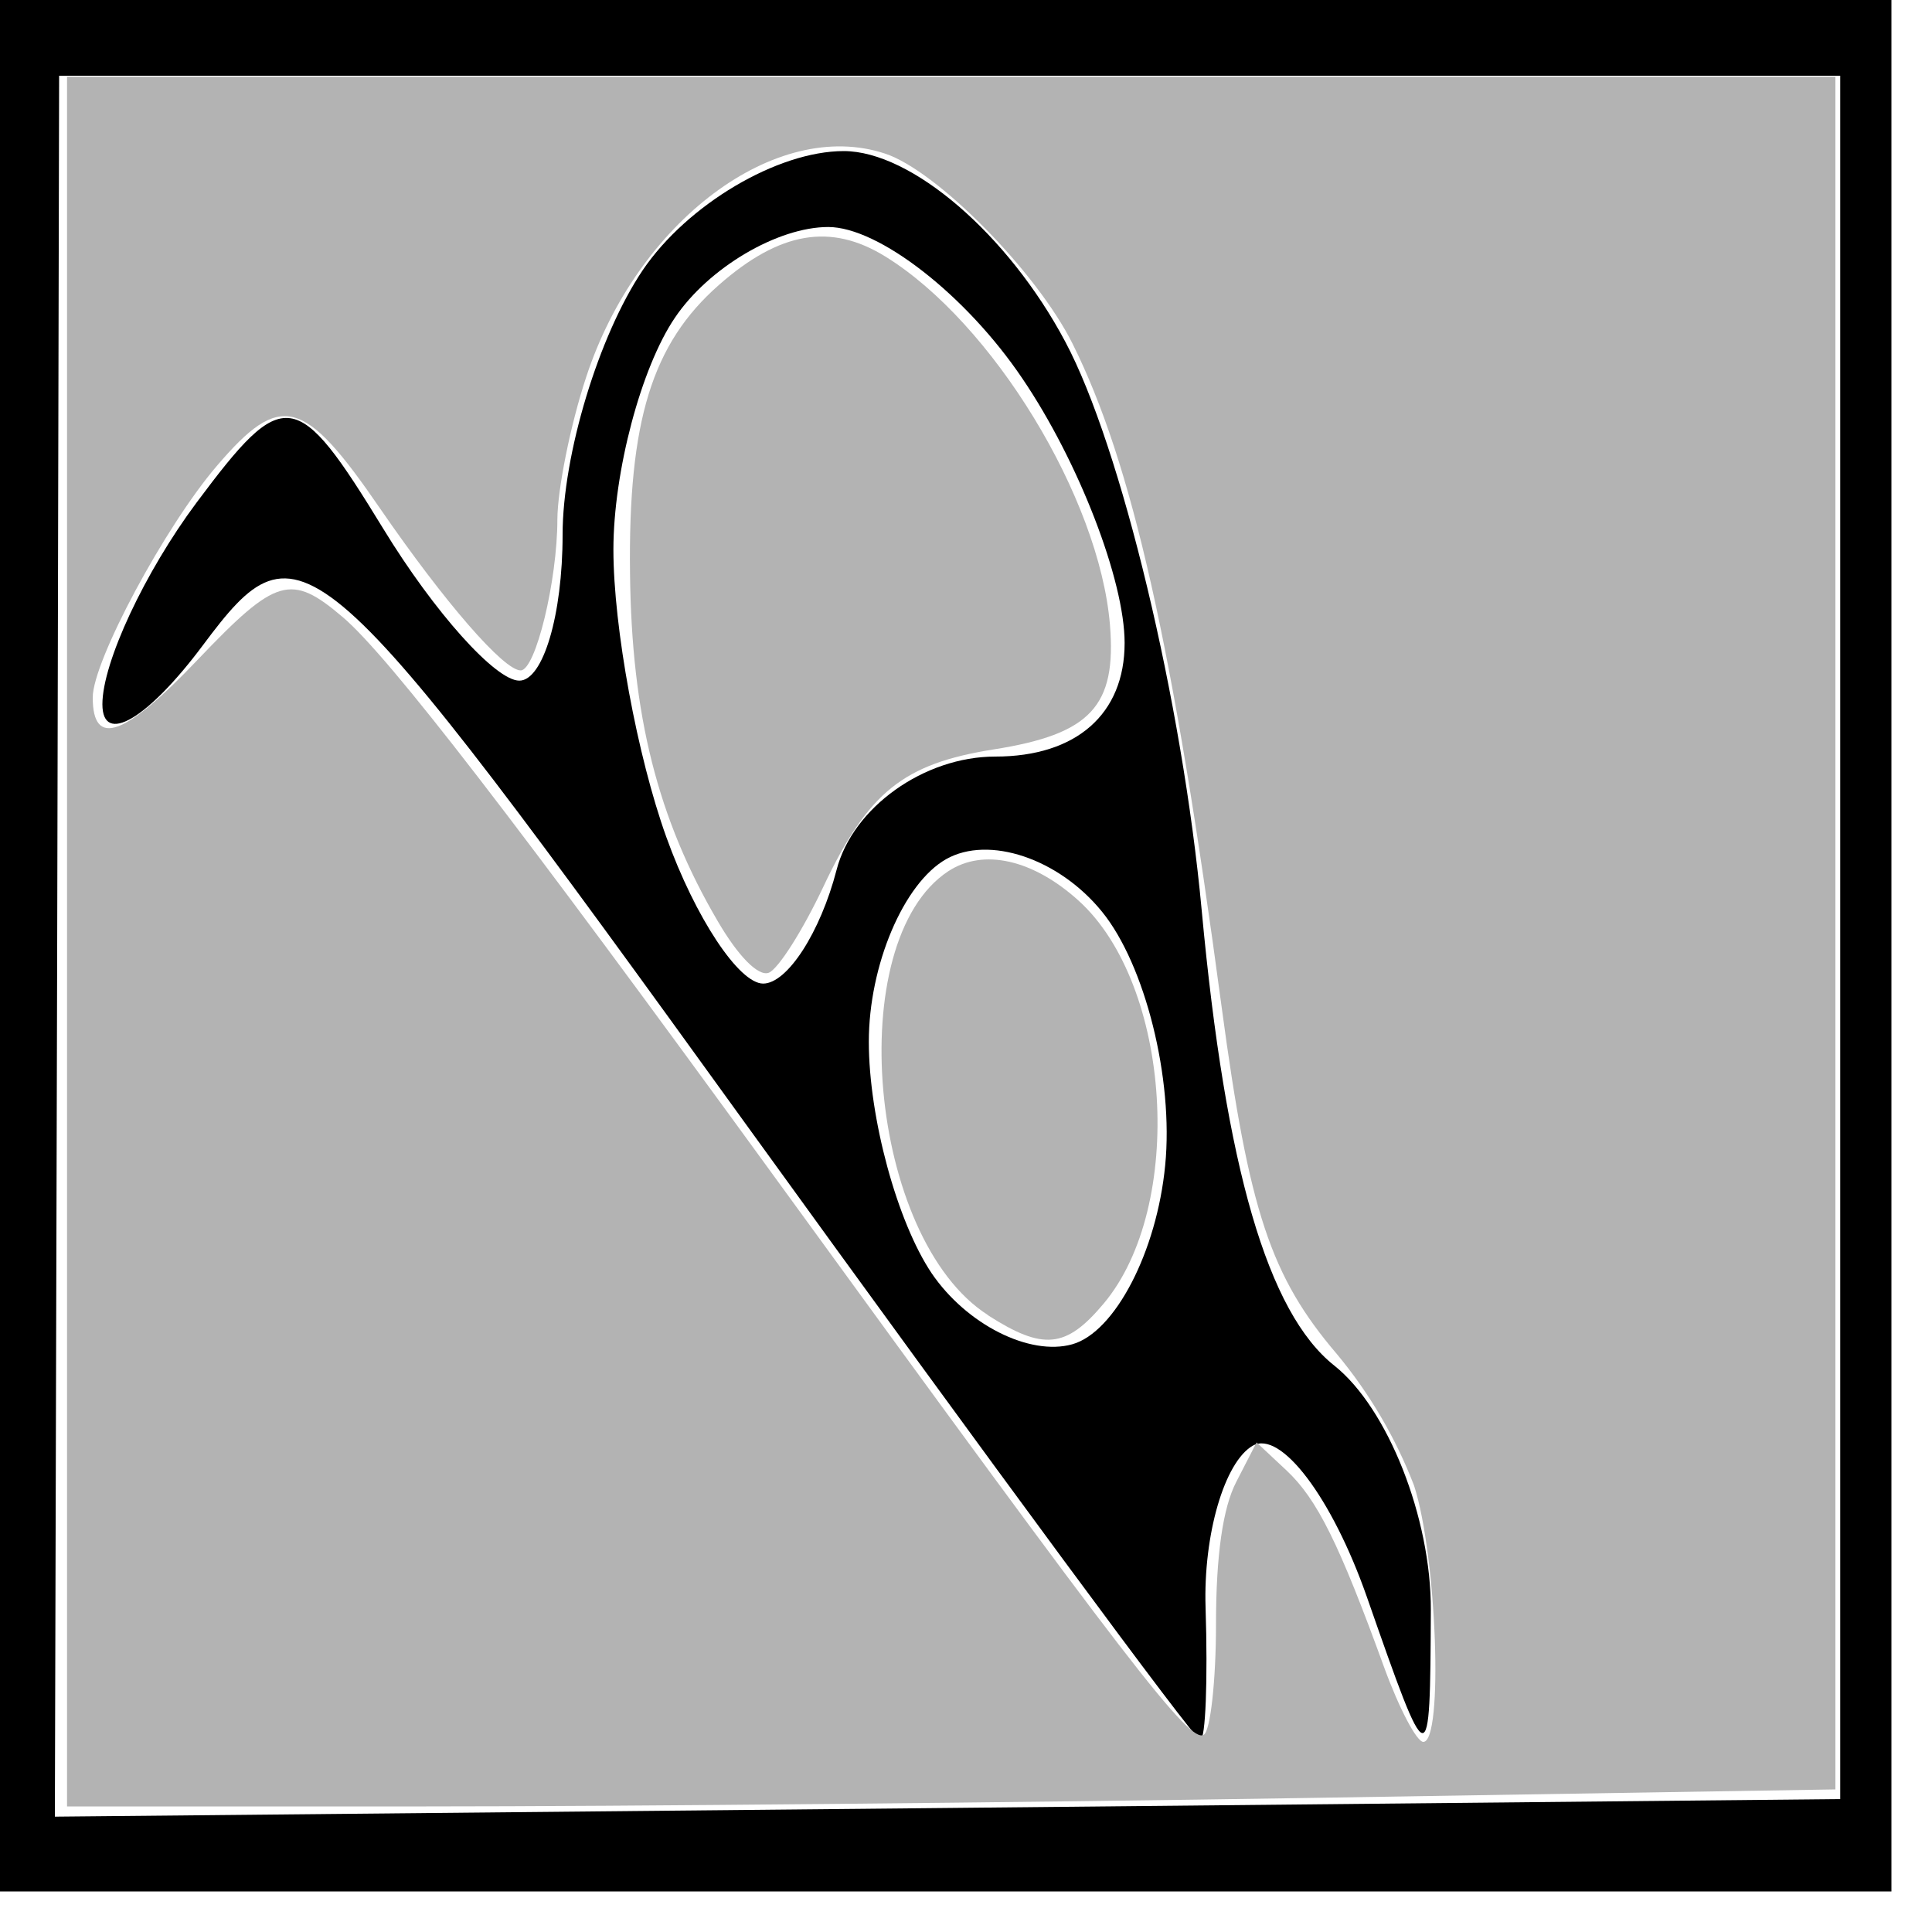
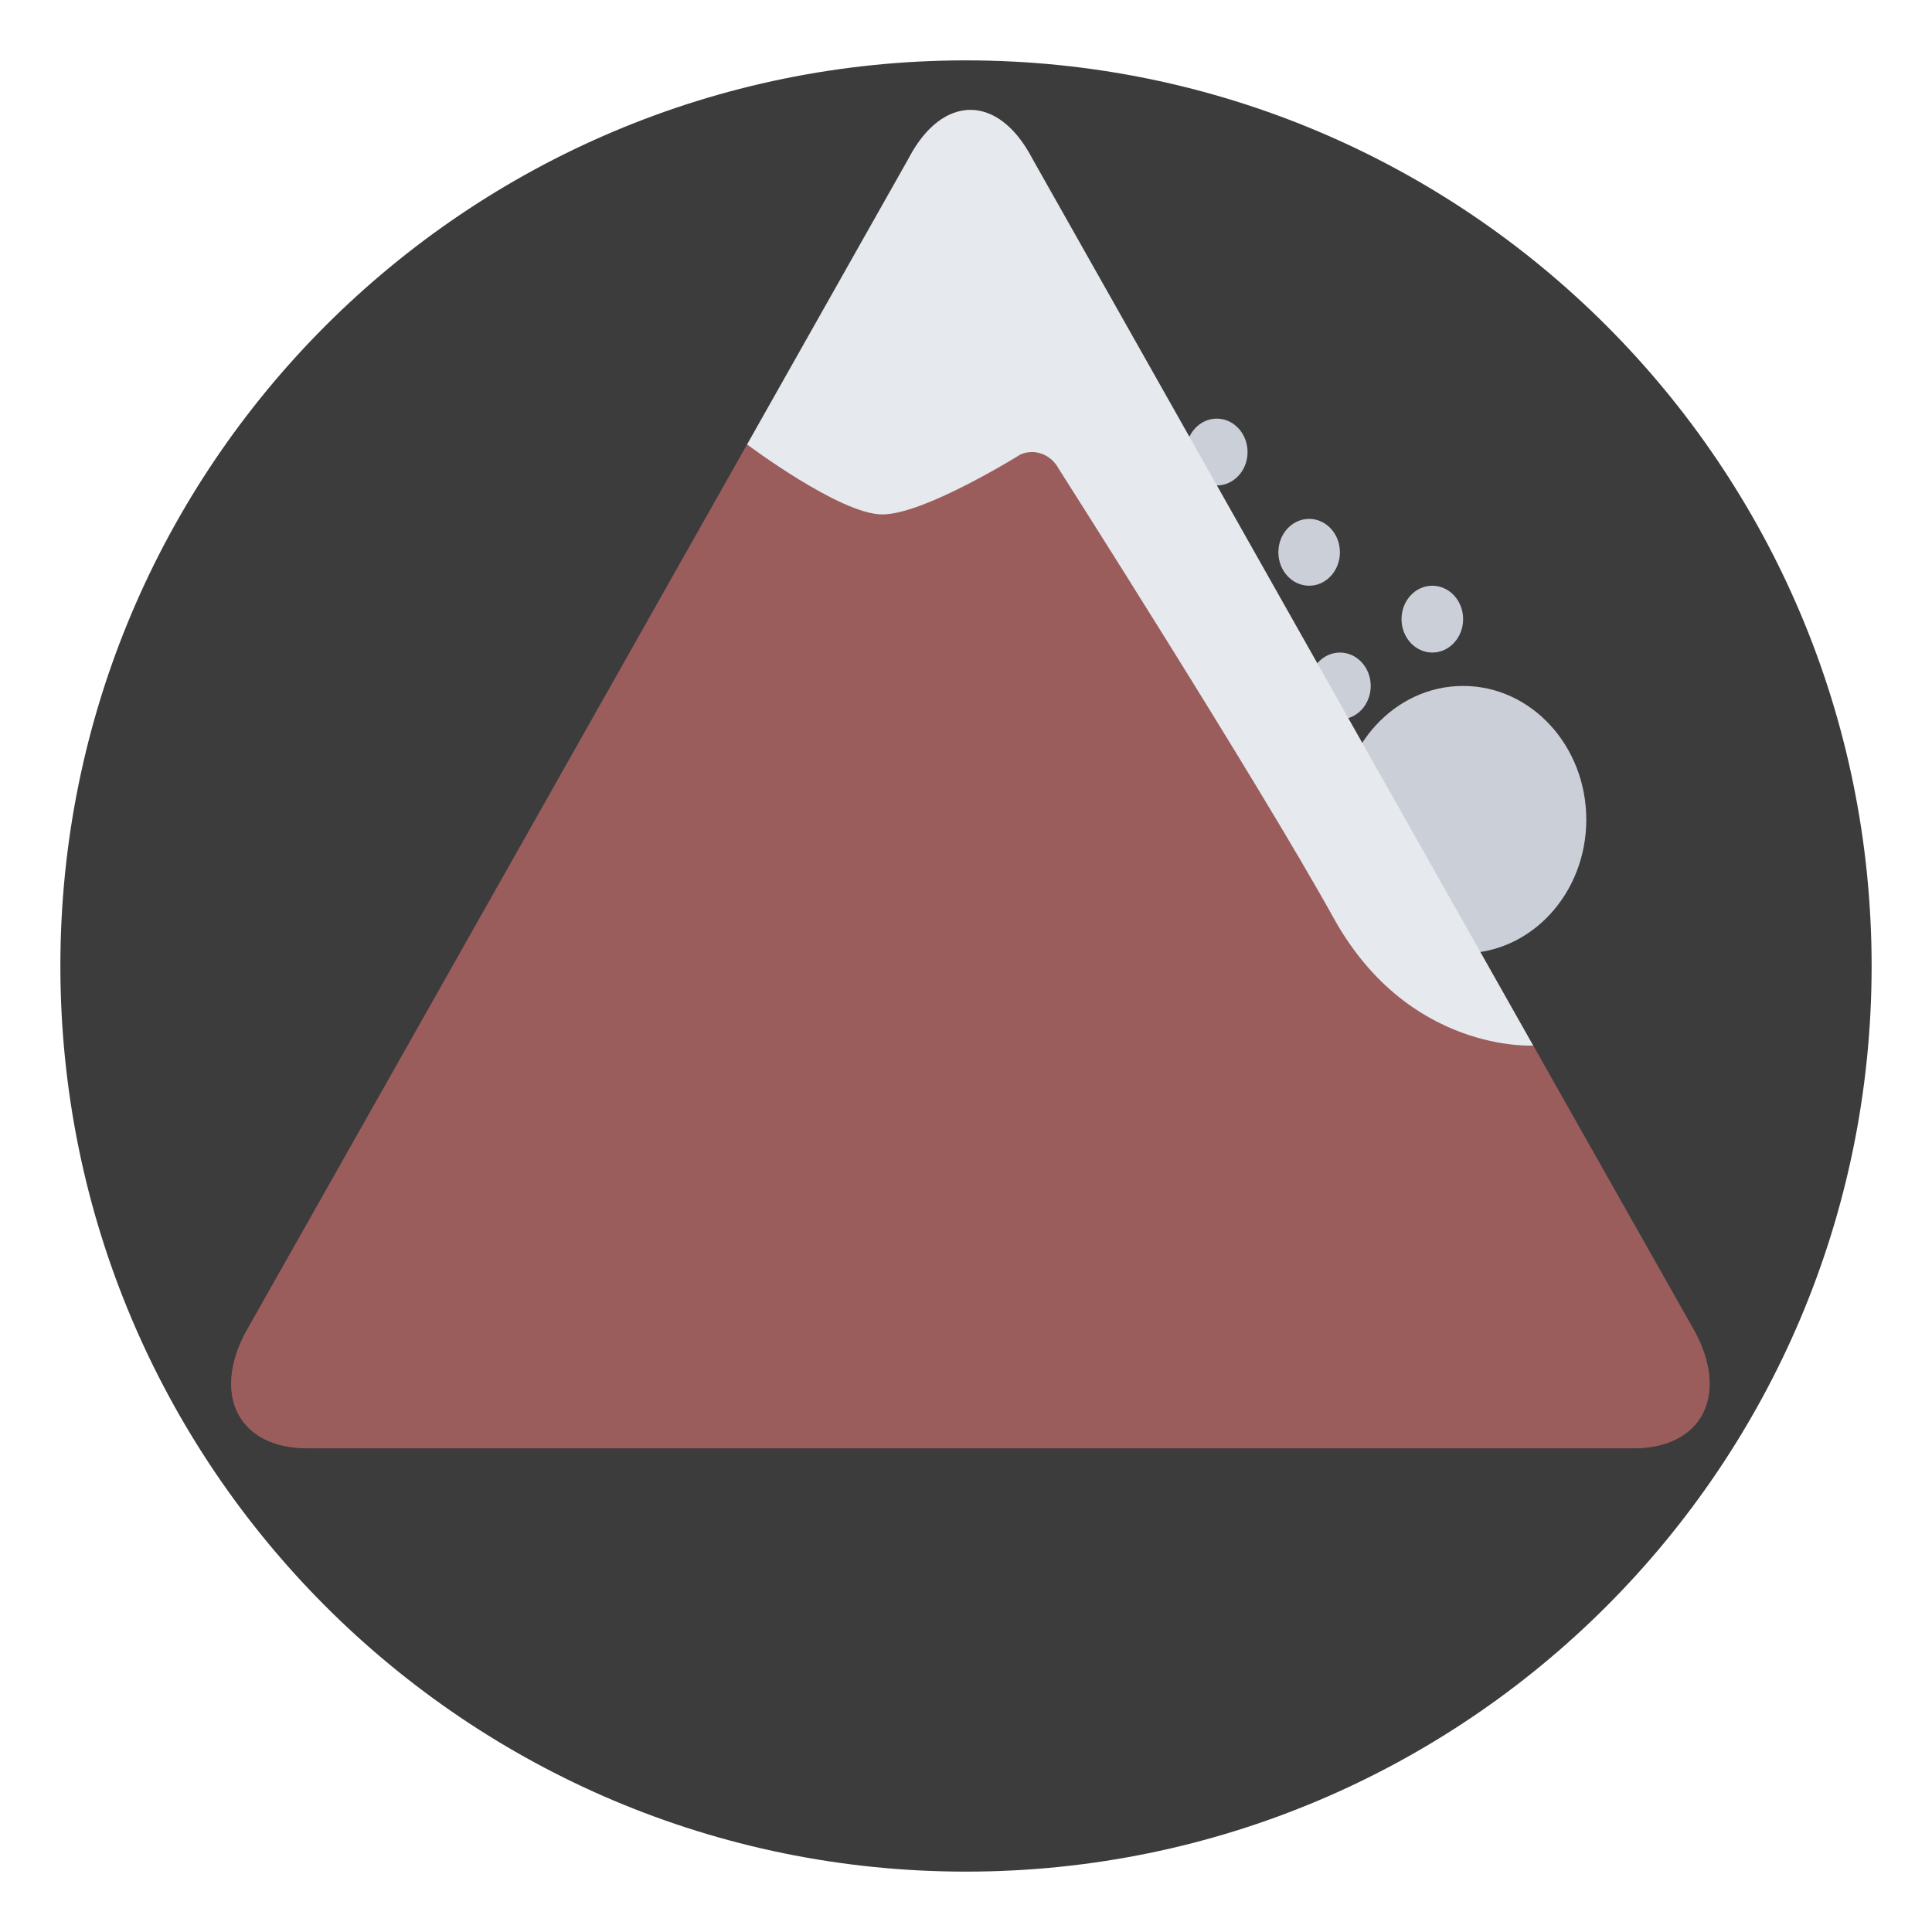
- <svg xmlns="http://www.w3.org/2000/svg" width="10" height="10">
-   <path d="M4.895 9.79H0V0h9.79v9.79zm.01-.432l4.62-.046V.392H.306l-.01 4.505-.012 4.506zm1.307-.352c-.027 0-1.082-1.431-2.346-3.18C1.632 2.732 1.555 2.664 1.05 3.34c-.286.383-.52.52-.52.305 0-.216.22-.685.487-1.043.455-.61.517-.601.967.135.264.432.581.786.704.786s.224-.34.224-.755.187-1.032.415-1.37c.23-.339.697-.616 1.04-.616.35 0 .852.431 1.147.987.289.542.606 1.866.706 2.943.124 1.335.342 2.083.686 2.356.277.22.502.789.5 1.266-.004.86-.007.859-.331-.068-.18-.514-.446-.866-.591-.783-.146.084-.256.46-.244.837.012.377 0 .685-.027.685zM5.55 6.958c.221-.062.438-.48.481-.927.044-.447-.104-1.038-.327-1.312-.223-.275-.586-.397-.807-.272-.22.125-.4.55-.4.945 0 .394.147.933.325 1.198.18.265.507.43.728.368zM3.95 5.091c.125 0 .296-.265.38-.588.083-.323.453-.587.821-.587.42 0 .67-.22.67-.588 0-.323-.238-.94-.53-1.37-.29-.43-.743-.783-1.004-.783-.262 0-.62.211-.794.47-.175.258-.318.798-.318 1.2 0 .402.124 1.072.274 1.488.15.417.376.758.501.758z" />
-   <path d="M.347 4.873V.397H9.5v8.865l-2.717.044c-1.495.024-3.554.044-4.577.044H.347zm5.947 3.534c0-.355.035-.602.105-.737l.105-.204.154.144c.16.15.273.378.507 1.022.077.211.168.384.202.384.105 0 .07-.964-.048-1.327a2.434 2.434 0 00-.399-.68c-.343-.402-.455-.739-.597-1.798-.25-1.867-.464-2.816-.772-3.433-.186-.372-.702-.895-.97-.983-.565-.187-1.283.35-1.547 1.157-.082.248-.148.58-.149.735 0 .319-.113.783-.19.783-.088 0-.394-.353-.727-.837-.396-.578-.515-.609-.846-.221C.854 2.725.48 3.422.48 3.61c0 .262.165.203.544-.196.406-.426.482-.448.751-.219.239.204.893 1.052 2.246 2.913 1.84 2.532 2.137 2.916 2.21 2.871.034-.021.063-.279.063-.573z" fill="#b3b3b3" />
-   <path d="M3.715 4.768c-.311-.53-.446-1.066-.454-1.799-.01-.79.114-1.19.46-1.494.315-.277.579-.322.862-.147.555.343 1.107 1.248 1.162 1.905.035.423-.1.567-.602.646-.468.074-.65.221-.881.71-.107.227-.234.427-.283.446-.054.02-.158-.085-.264-.267zM5.114 6.807c-.62-.396-.757-1.936-.205-2.298.182-.119.438-.06.673.152.483.436.554 1.583.13 2.087-.194.231-.312.243-.598.06z" fill="#b3b3b3" />
+ <svg xmlns="http://www.w3.org/2000/svg" enable-background="new 0 0 64 64" viewBox="0 0 64 64">
+   <ellipse style="stroke-width: 0px; stroke: rgb(0, 0, 0); fill:#3d3c3c;" cx="32" cy="32" rx="30" ry="30" />
+   <g transform="matrix(0.095654, 0, 0, 0.103801, 7.65905, -0.7645)" style="">
+     <g>
+       <path style="fill:#9B5C5C;" d="M277.259,58.637c-11.695-20.344-30.835-20.344-42.53,0L4.978,432.587 c-11.695,20.342-2.07,36.966,21.398,36.966h459.235c23.468,0,33.093-16.624,21.405-36.966L277.259,58.637z" />
+       <path style="fill:#9B5C5C;" d="M277.259,57.683c-11.695-20.328-30.835-20.328-42.53,0l-23.538,59.732l-32.538,31.78L4.978,432.587 c-11.695,20.342-2.07,36.966,21.398,36.966h459.235c23.468,0,33.093-16.624,21.405-36.966l-56.124-91.592l-84.06-104.052 L277.259,57.683z" />
+     </g>
+     <g>
+       <path style="fill:#CBD0D8;" d="M426.629,226.272c-23.562,0-42.671,19.108-42.671,42.671c0,23.554,19.109,42.646,42.671,42.646 c23.545,0,42.654-19.093,42.654-42.646C469.283,245.381,450.174,226.272,426.629,226.272L426.629,226.272z" />
+       <path style="fill:#CBD0D8;" d="M394.63,226.272c0,5.89-4.766,10.671-10.672,10.671c-5.875,0-10.656-4.781-10.656-10.671 c0-5.875,4.781-10.656,10.656-10.656C389.864,215.616,394.63,220.397,394.63,226.272z" />
+       <path style="fill:#CBD0D8;" d="M426.629,204.944c0,5.891-4.781,10.672-10.671,10.672c-5.891,0-10.656-4.781-10.656-10.672 s4.766-10.655,10.656-10.655C421.848,194.289,426.629,199.054,426.629,204.944z" />
+       <path style="fill:#CBD0D8;" d="M383.958,183.617c0,5.891-4.766,10.672-10.656,10.672s-10.656-4.781-10.656-10.672 s4.766-10.656,10.656-10.656S383.958,177.726,383.958,183.617z" />
+       <path style="fill:#CBD0D8;" d="M351.974,151.634c0,5.891-4.766,10.655-10.672,10.655c-5.874,0-10.655-4.765-10.655-10.655 s4.781-10.671,10.655-10.671C347.209,140.963,351.974,145.744,351.974,151.634z" />
+     </g>
+     <path style="fill:#E6E9ED;" d="M 273.368 152.384 C 274.649 151.868 275.993 151.634 277.321 151.634 C 280.992 151.634 284.554 153.54 286.523 156.884 C 286.523 156.884 355.865 257.194 381.786 300.341 C 407.708 343.495 450.892 341.027 450.892 341.027 L 277.259 57.683 C 265.564 37.355 246.424 37.355 234.729 57.683 L 178.653 149.196 C 178.653 149.196 210.879 171.539 225.503 171.539 C 240.126 171.539 273.368 152.384 273.368 152.384 Z" />
+   </g>
</svg>
